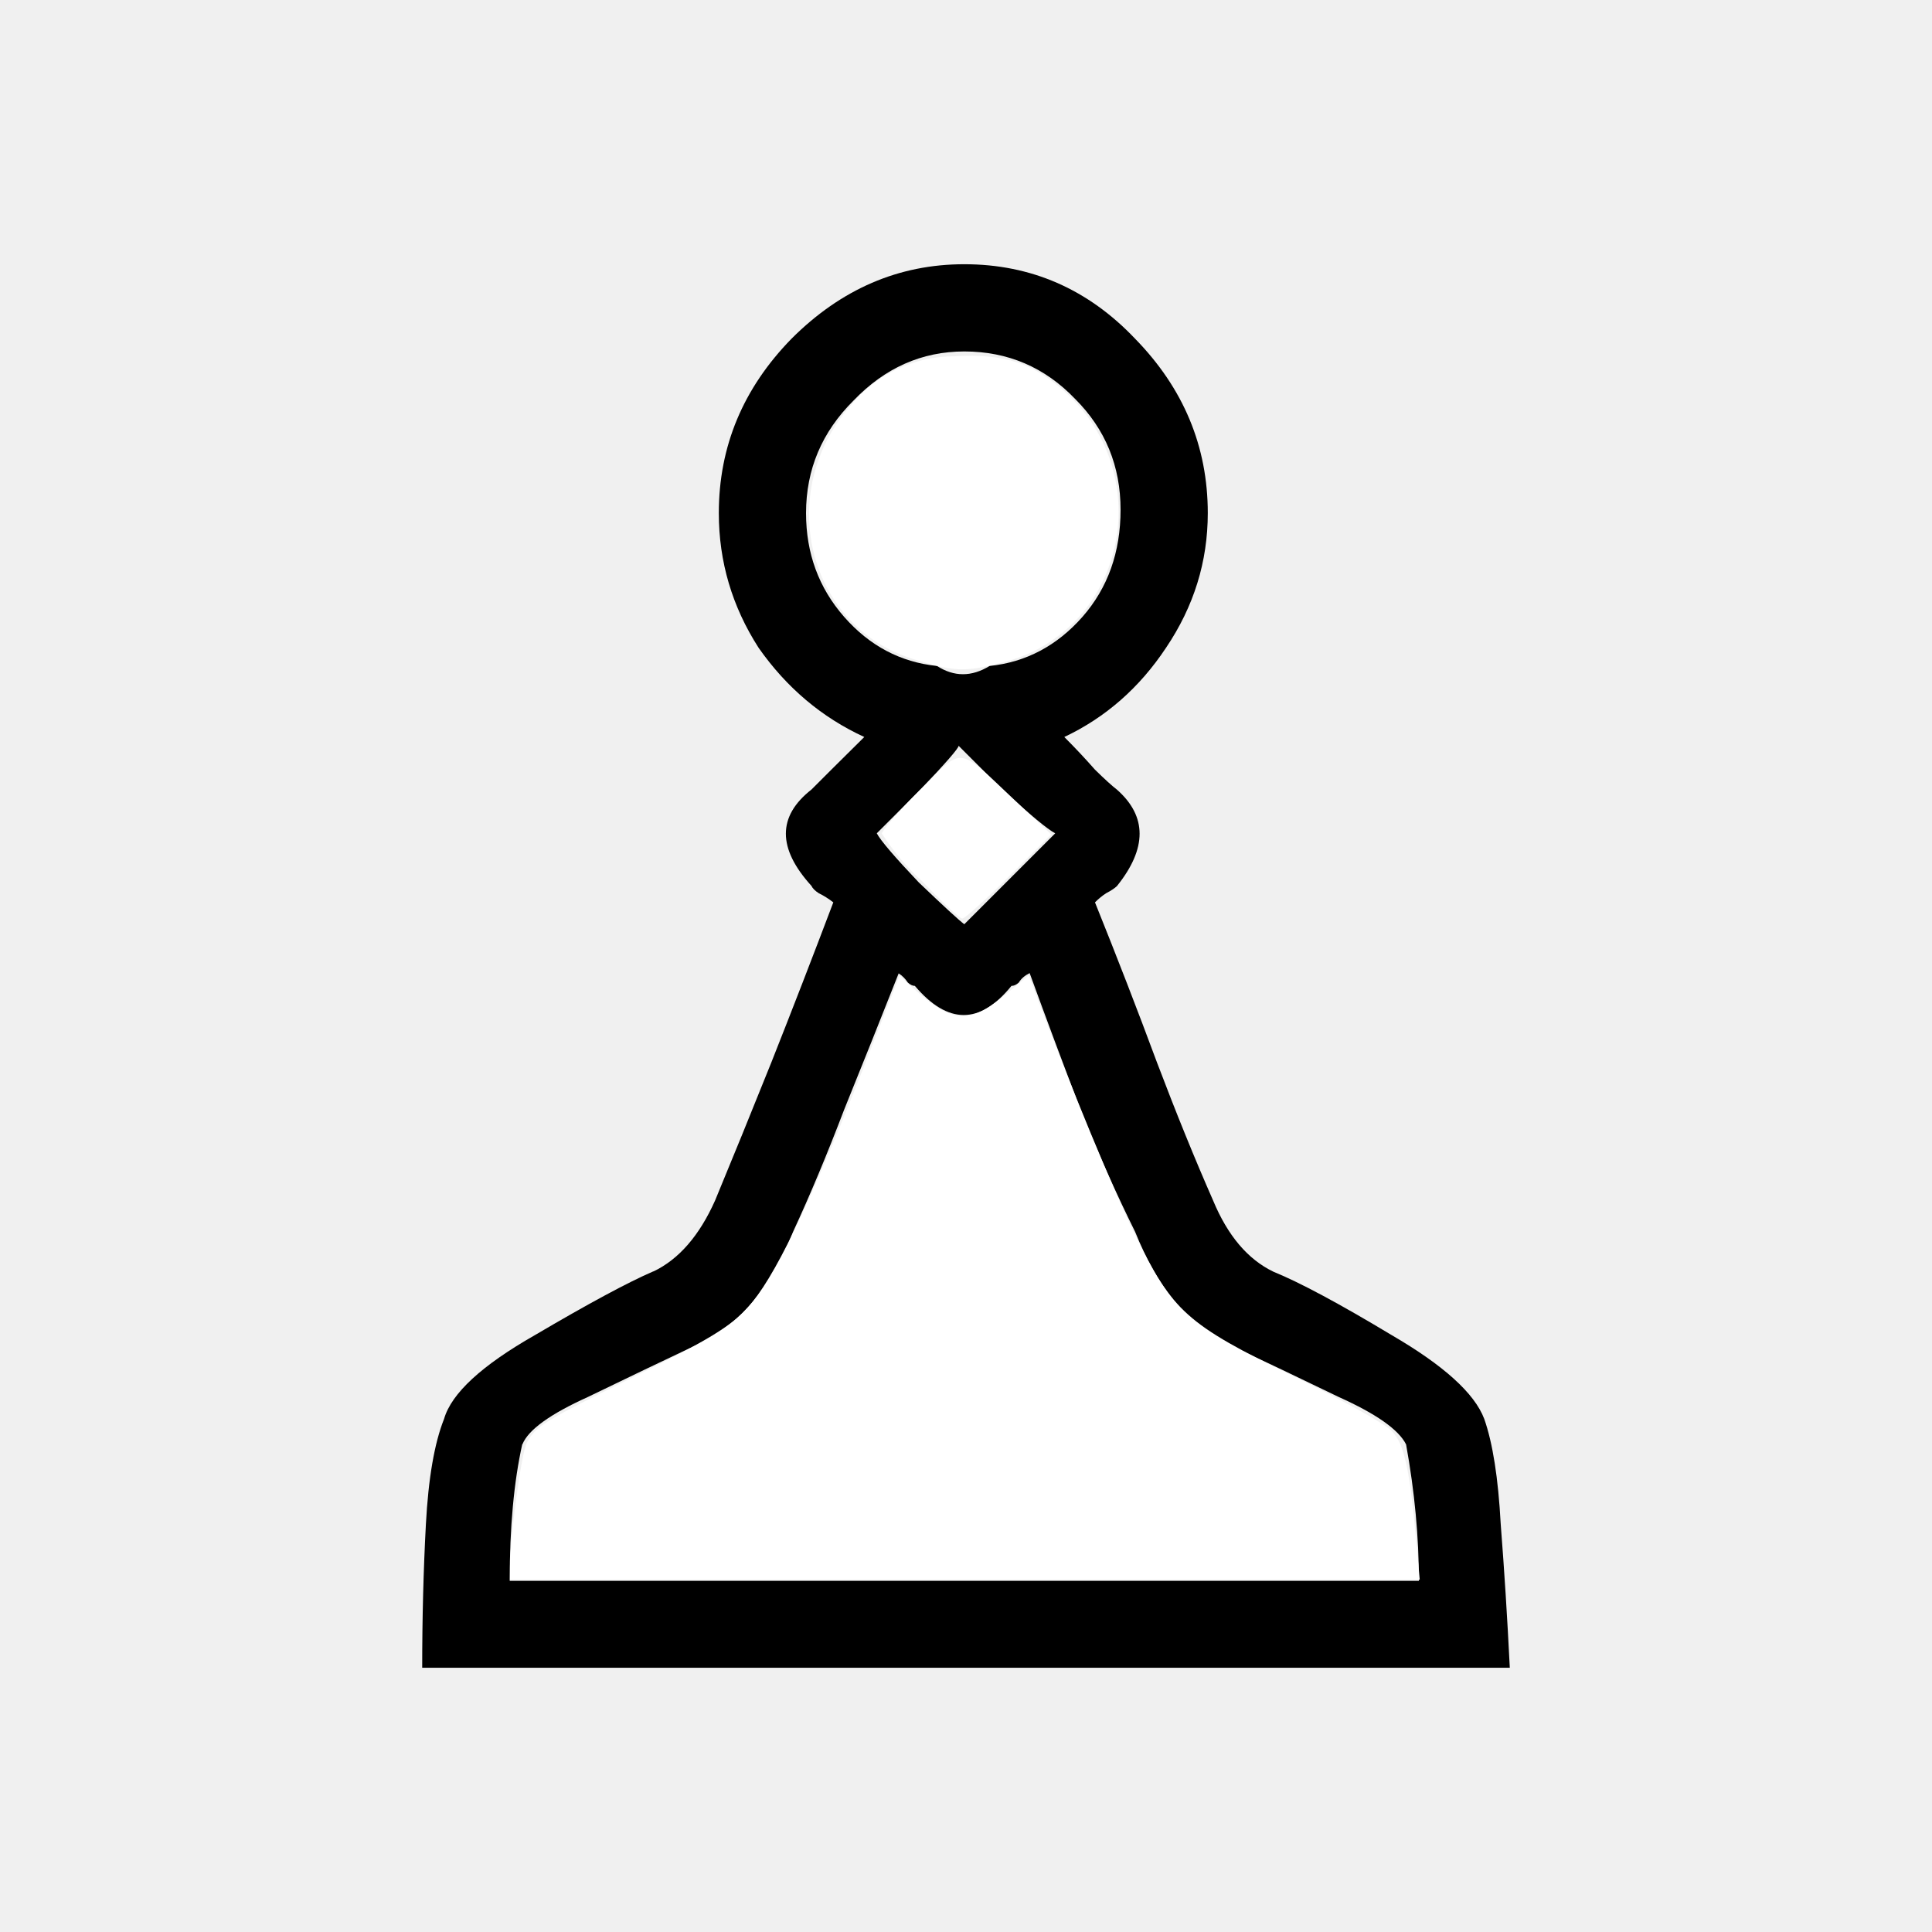
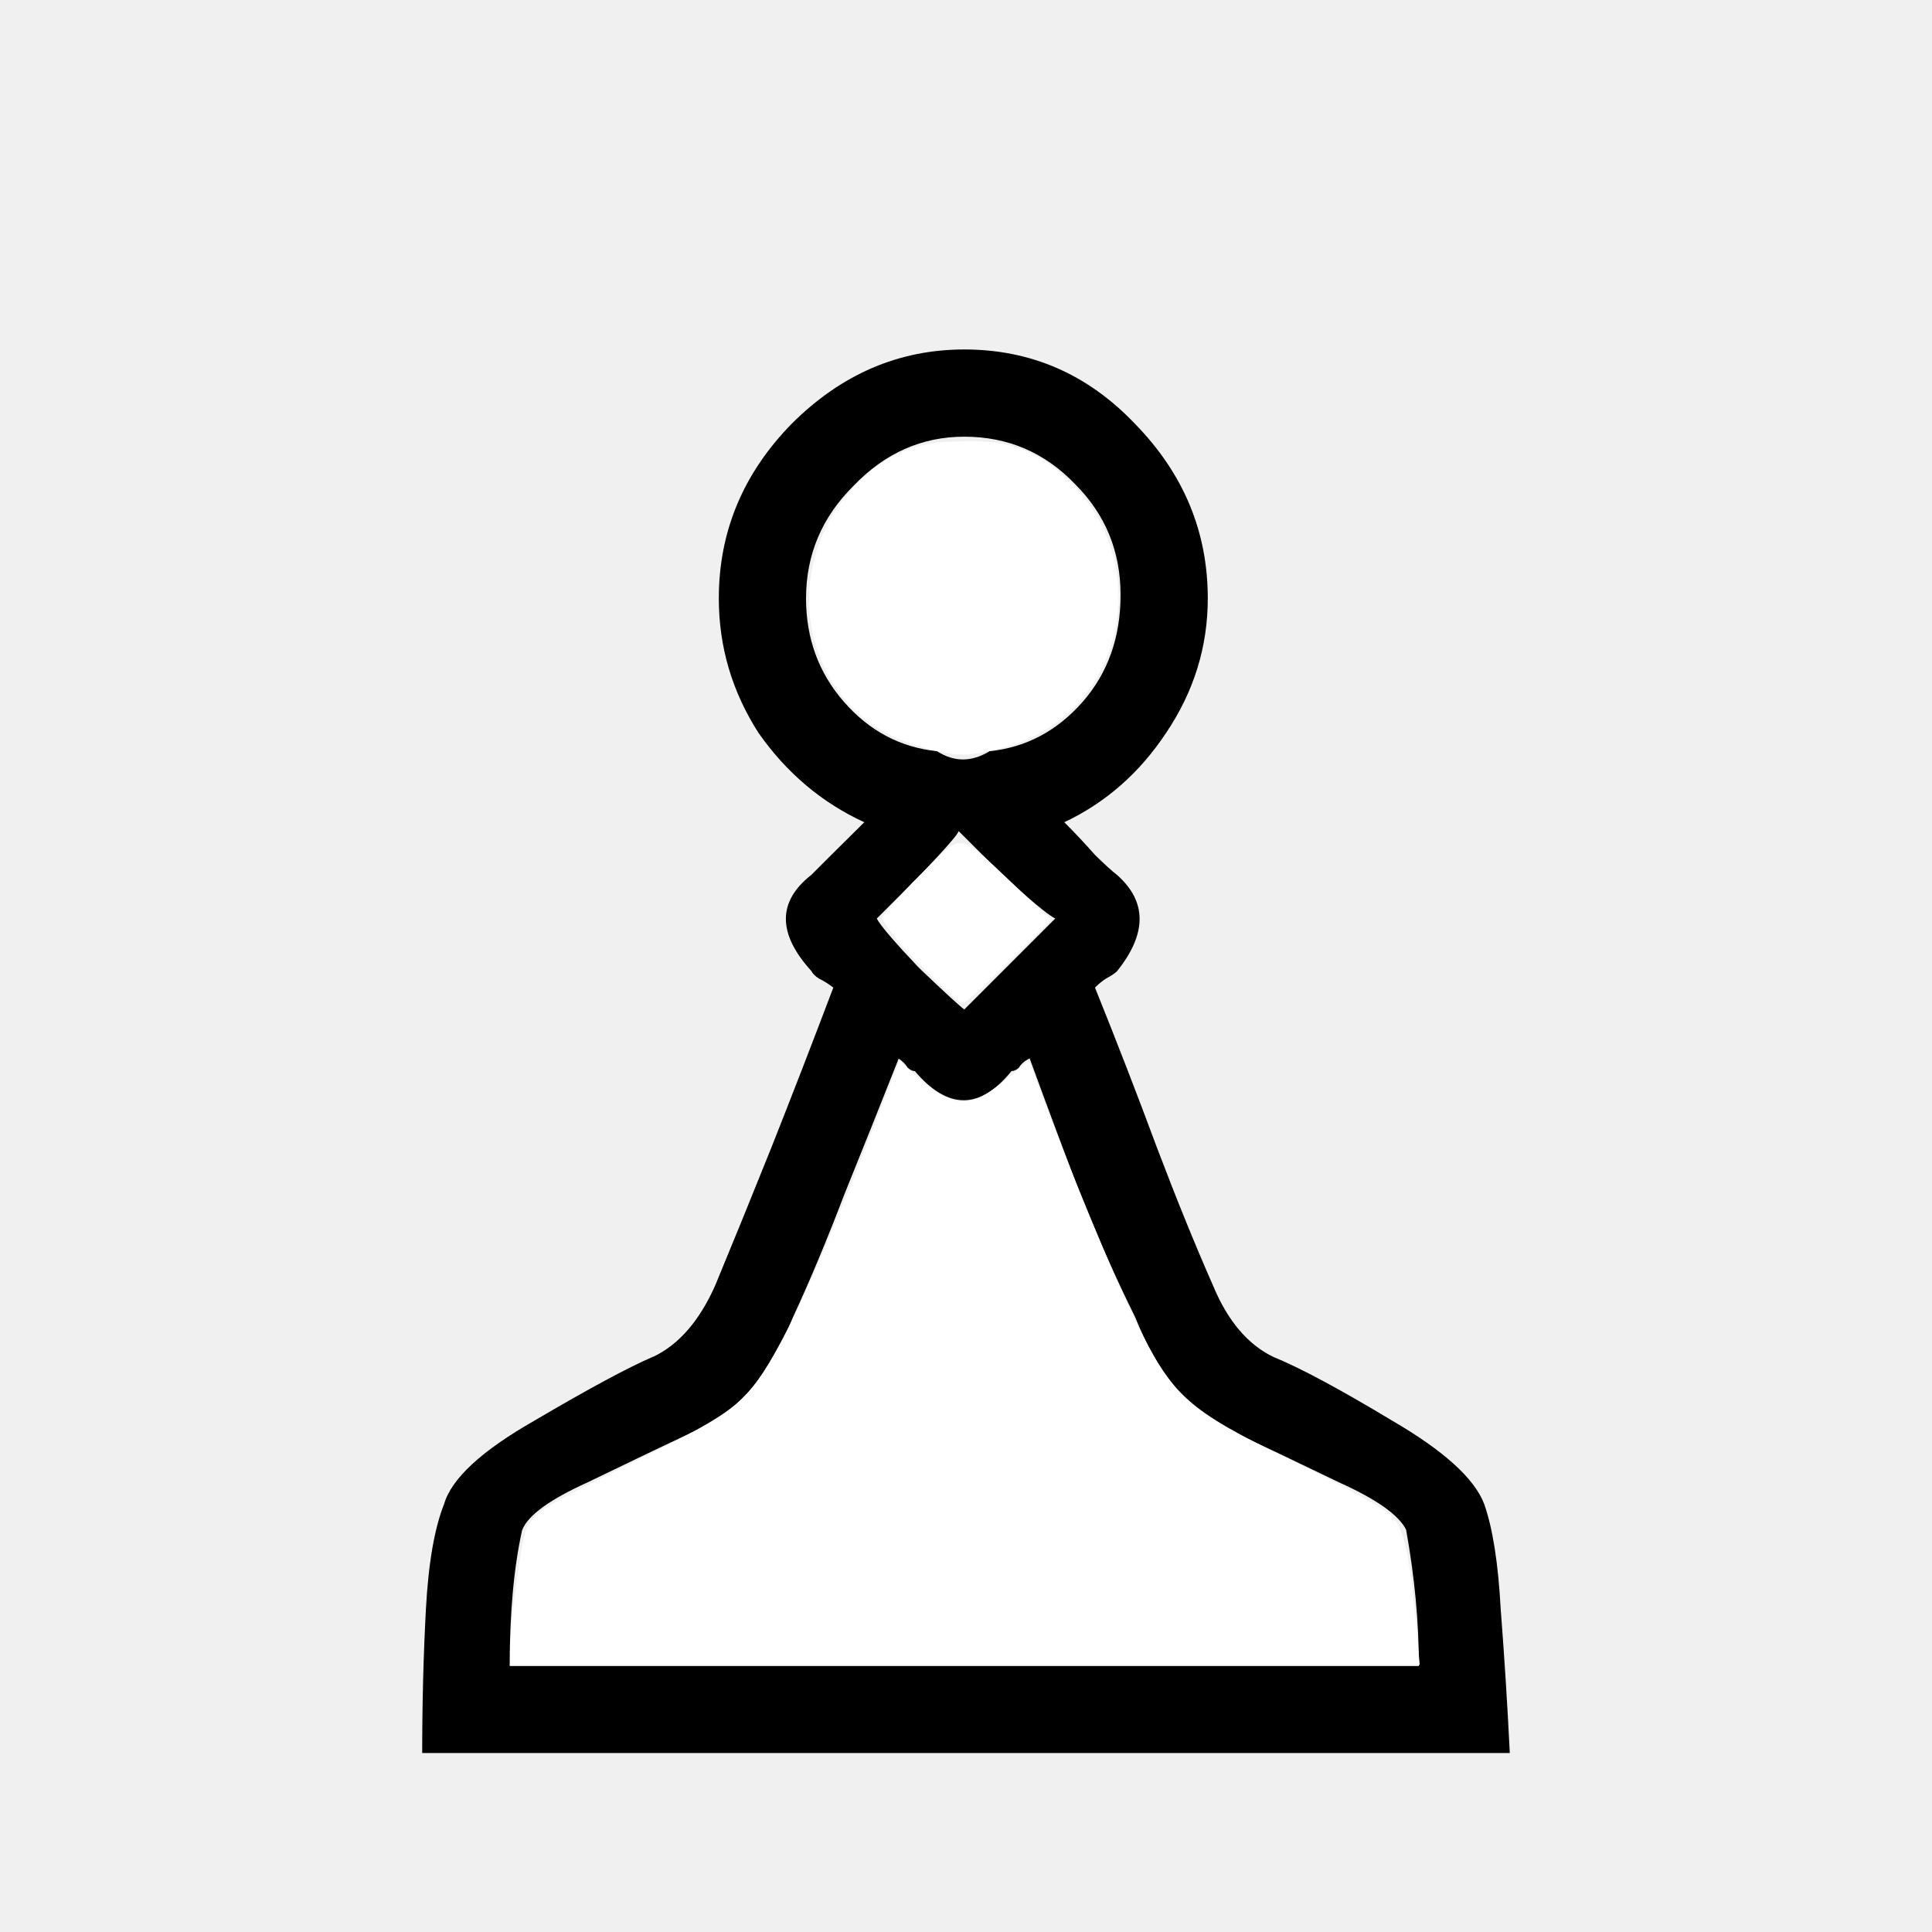
- <svg xmlns="http://www.w3.org/2000/svg" viewBox="0 0 68 68">
+ <svg xmlns="http://www.w3.org/2000/svg" viewBox="0 -3.0 68 68">
  <path d="M23 44.75q1.34-.64 2.17-2.5.9-2.17 1.98-4.86 1.09-2.75 2.18-5.63-.26-.2-.51-.32-.2-.13-.26-.26-1.8-1.98 0-3.39l.7-.7 1.16-1.15q-2.24-1.03-3.72-3.14-1.4-2.18-1.4-4.74 0-3.52 2.56-6.14 2.62-2.62 6.08-2.62 3.52 0 6.01 2.62 2.56 2.62 2.56 6.14 0 2.56-1.47 4.74-1.4 2.11-3.58 3.14.57.57 1.08 1.15.52.51.77.7 1.6 1.41 0 3.4-.13.12-.38.25-.2.13-.39.32 1.16 2.88 2.18 5.63 1.02 2.69 1.98 4.87.77 1.85 2.12 2.5 1.4.57 4.16 2.23 2.75 1.6 3.26 2.95.45 1.28.58 3.7.19 2.44.32 5.06H14.86q0-2.62.13-5.05t.64-3.71q.39-1.35 3.2-2.95 2.82-1.66 4.16-2.24zm10.74-18.5q0 .13-1.34 1.54l-1.54 1.54q.2.38 1.48 1.73 1.34 1.28 1.6 1.47l1.47-1.47 1.73-1.73q-.39-.2-1.86-1.54zm5.7-8.31q0-2.3-1.6-3.9-1.6-1.67-3.9-1.67-2.24 0-3.9 1.73-1.67 1.66-1.67 3.96 0 2.12 1.34 3.65t3.27 1.73q.9.58 1.85 0 1.92-.2 3.27-1.73 1.34-1.53 1.34-3.77zm-21.06 32.9q-.44 1.98-.44 4.8h32q0-2.31-.45-4.8-.39-.78-2.37-1.67-1.98-.96-4.03-1.92-1.99-1.03-3.14-3.9-.96-1.93-1.92-4.3-.9-2.36-1.79-4.8-.26.13-.38.33-.13.12-.26.12-1.66 2.05-3.4 0-.12 0-.25-.12-.13-.2-.32-.32-.96 2.43-1.92 4.8-.9 2.36-1.79 4.28-1.15 2.88-3.2 3.9-2.05.97-4.03 1.93-1.99.9-2.3 1.66z" />
  <path fill="#fff" fill-rule="evenodd" d="M17.95 55.14c0-1.02.4-4 .59-4.35.3-.59.58-.76 3.89-2.39 2.48-1.23 3.27-1.7 3.88-2.37.92-1 2.15-3.54 4.02-8.29l1.33-3.4.46.42c1.37 1.25 1.98 1.31 3.2.3l.89-.73.22.59c1.24 3.3 2.8 7.07 3.53 8.56 1.3 2.67 1.83 3.14 5.53 4.94 1.7.83 3.28 1.7 3.5 1.95.44.46.63 1.36.86 3.91l.12 1.32H17.95zm14.42-24.2a8.62 8.62 0 0 1-1.33-1.6c0-.11.6-.8 1.34-1.54 1.55-1.54 1.28-1.57 3.34.37l1.28 1.2-1.49 1.48c-.81.81-1.55 1.48-1.64 1.48-.1 0-.76-.63-1.5-1.4zm-.22-7.74c-3.73-1.15-4.9-5.87-2.2-8.94a4.7 4.7 0 0 1 3.66-1.72c1.76-.1 2.77.24 3.93 1.3a5.66 5.66 0 0 1 .86 7.34 5.28 5.28 0 0 1-3.22 2.16c-1.22.32-1.6.3-3.03-.14z" />
</svg>
